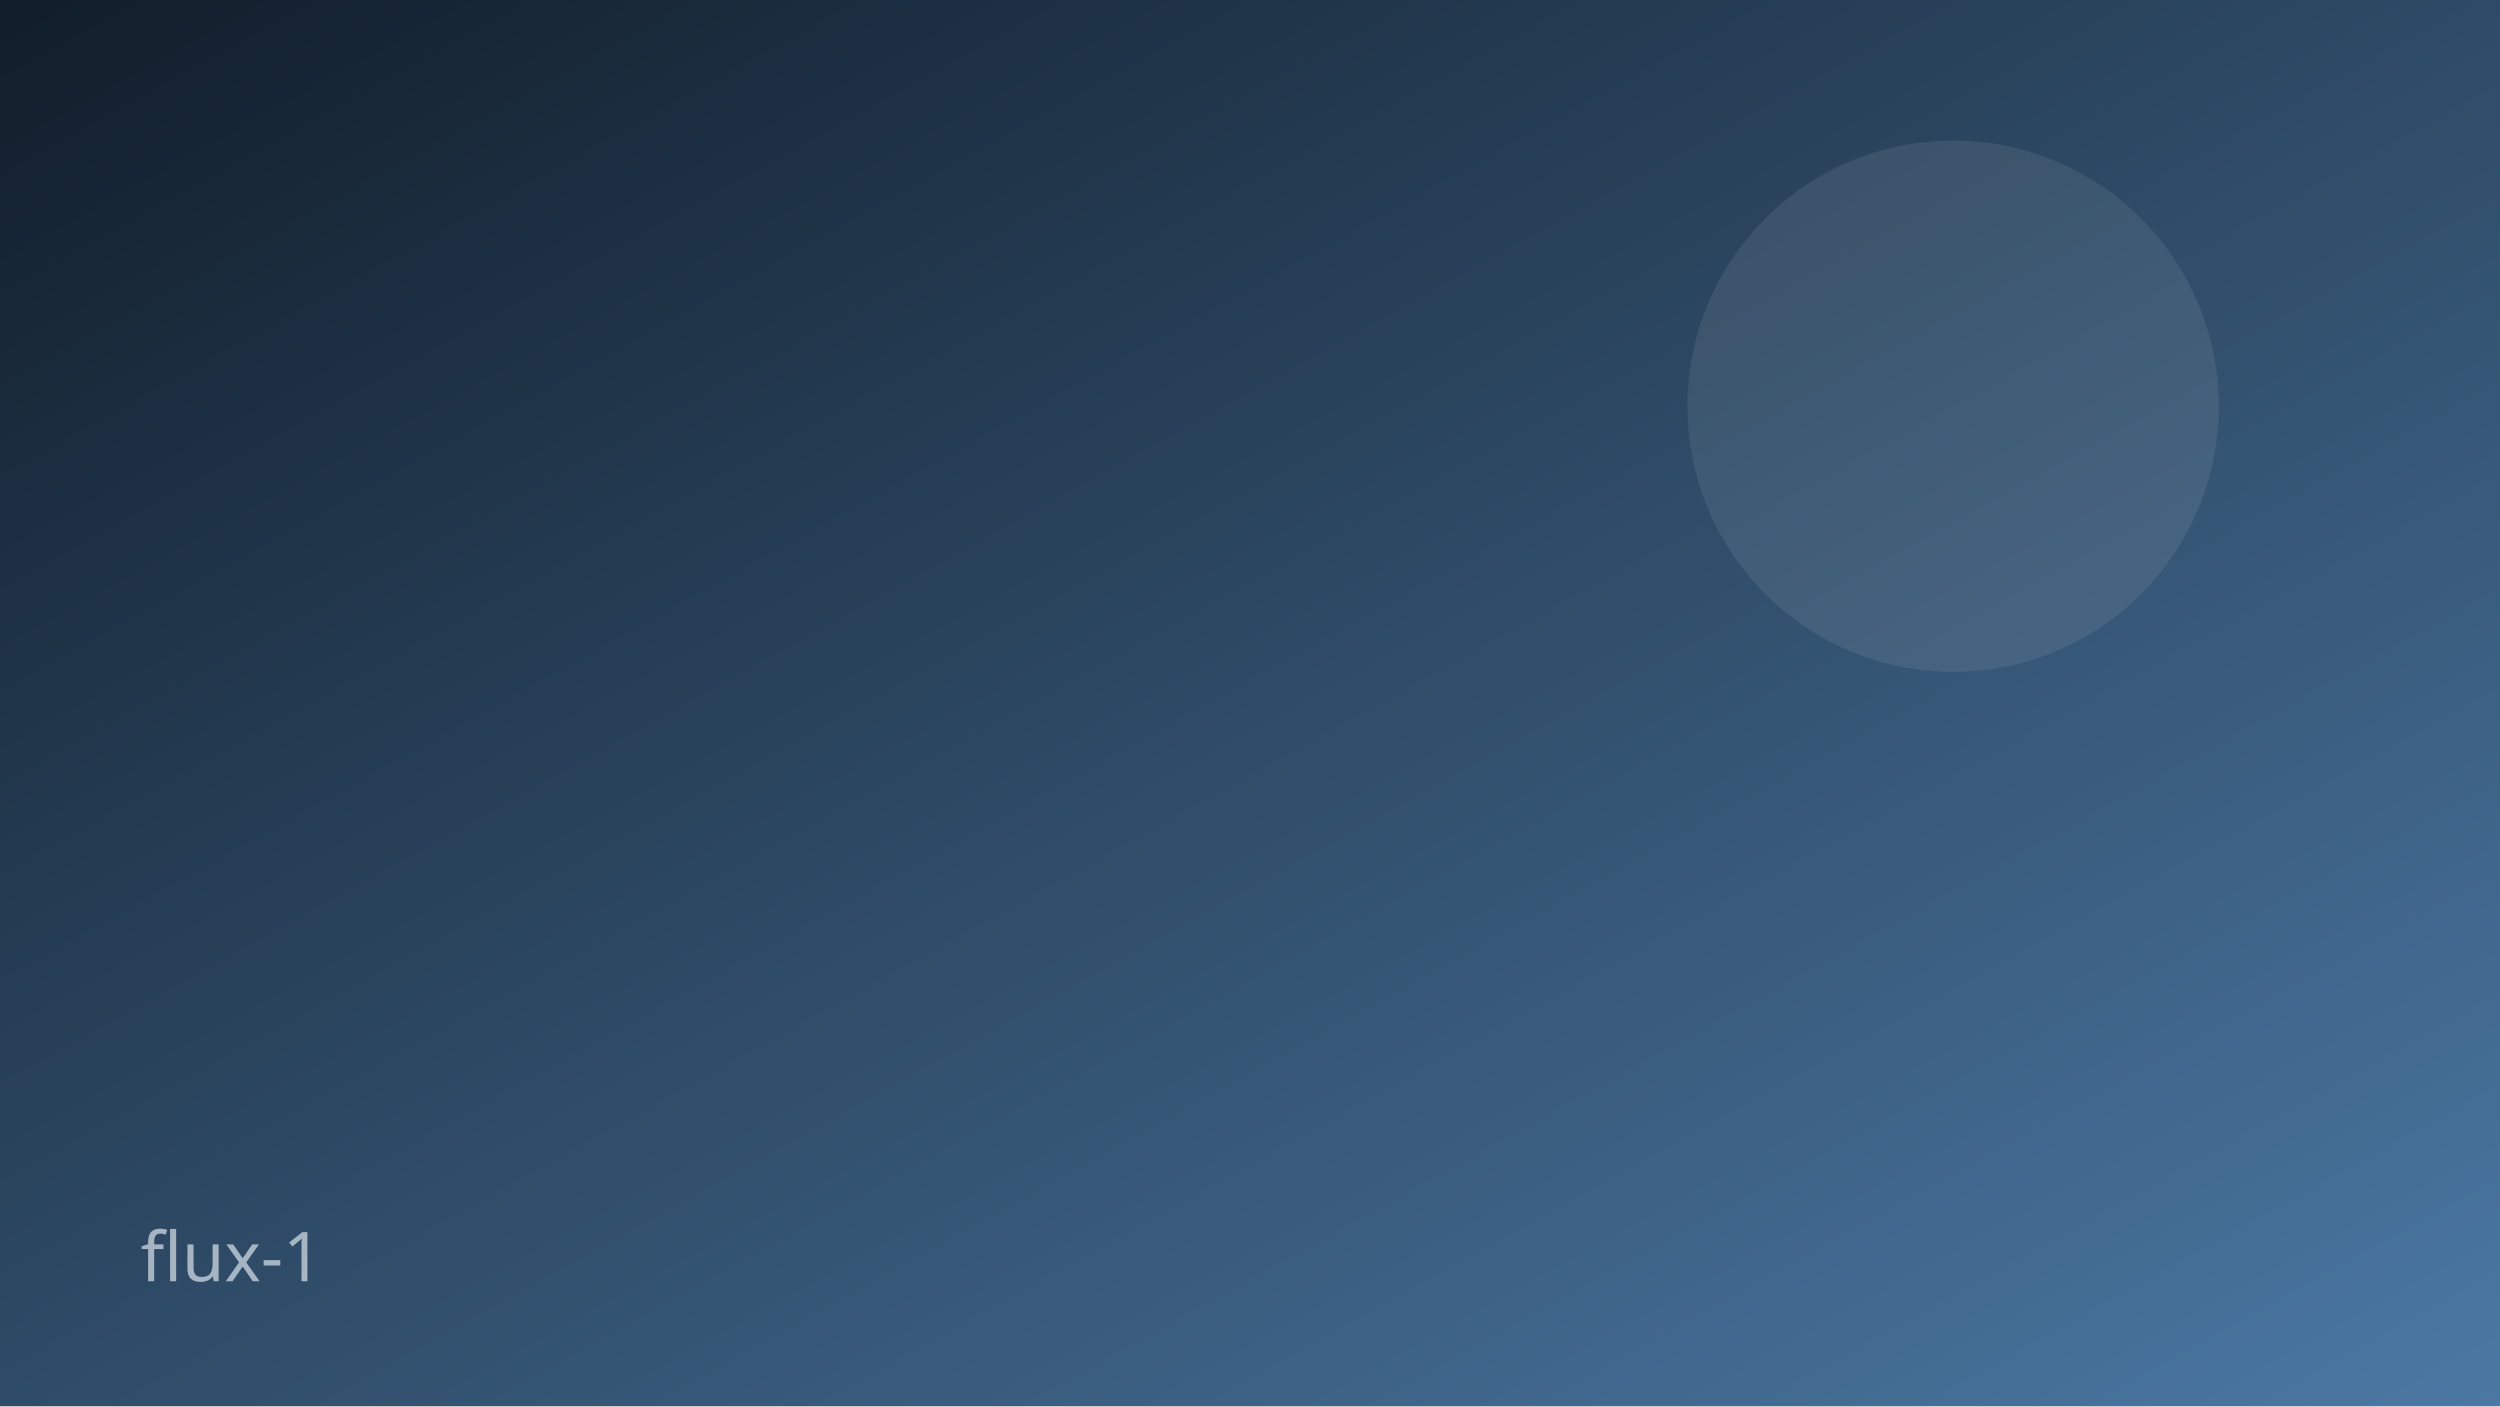
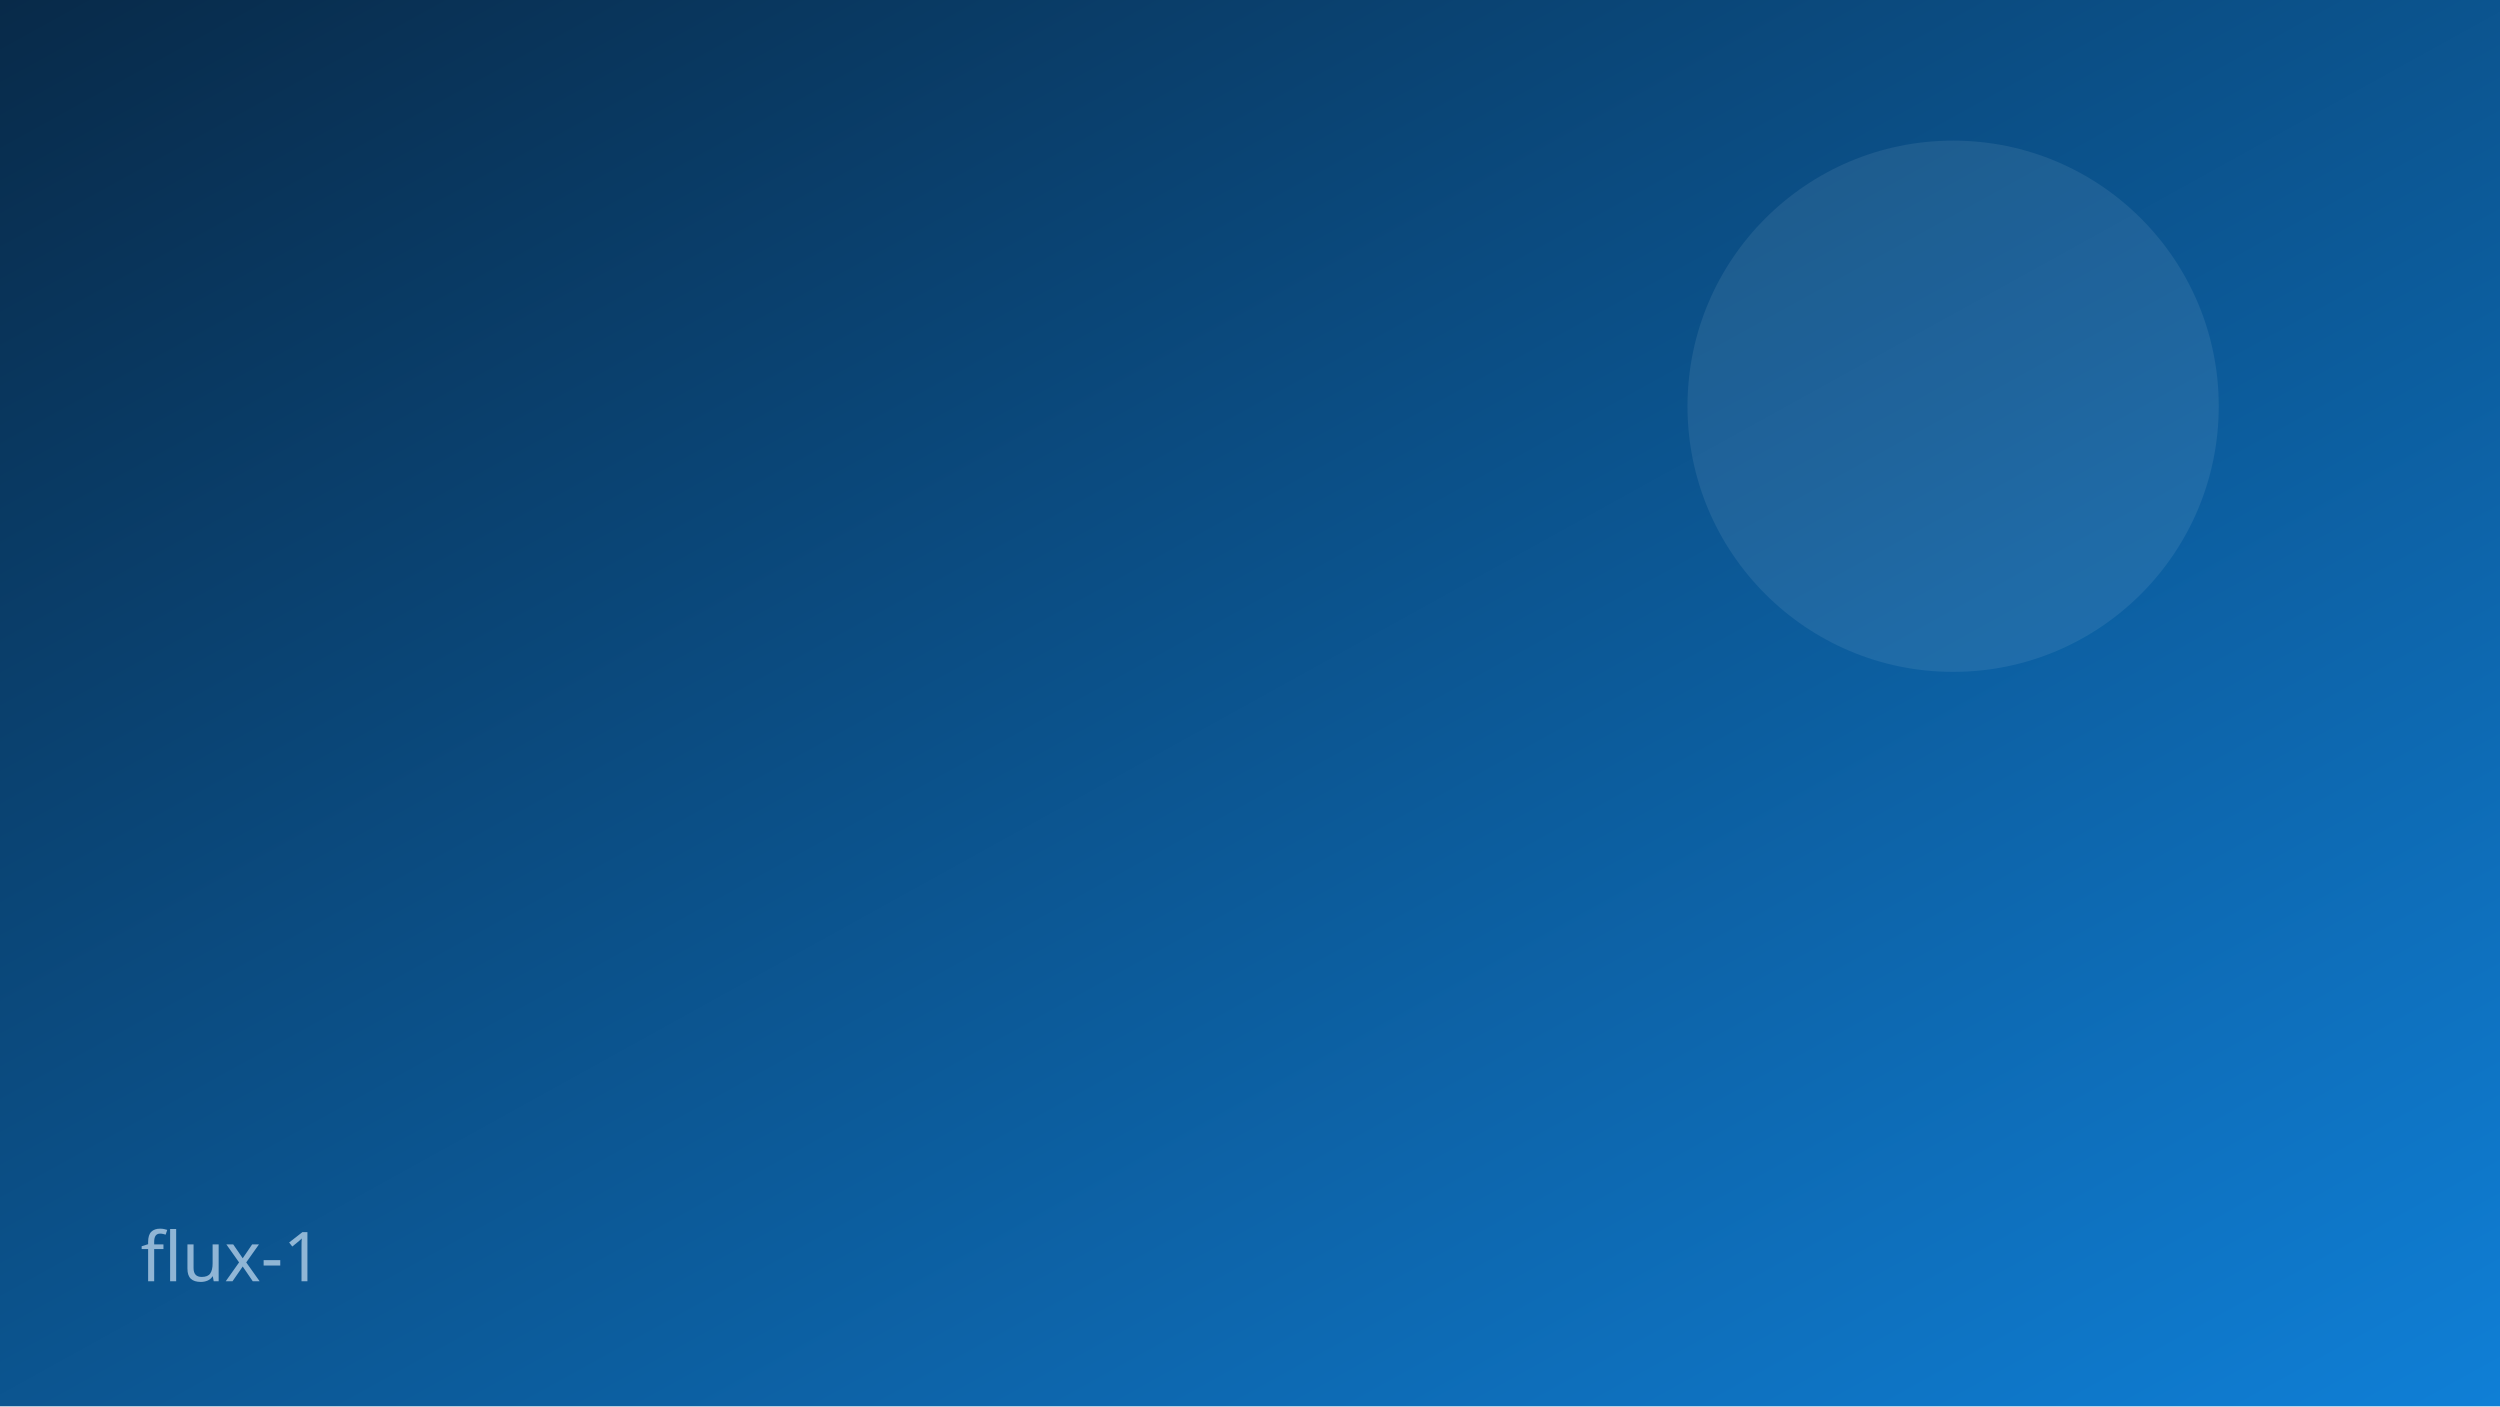
<svg xmlns="http://www.w3.org/2000/svg" width="1600" height="900" viewBox="0 0 1600 900">
  <defs>
    <linearGradient id="g" x1="0" y1="0" x2="1" y2="1">
-       <stop offset="0" stop-color="#111d2a" />
-       <stop offset="1" stop-color="#4b78a3" />
+       <stop offset="0" stop-color="#082a49" />
+       <stop offset="1" stop-color="#0f7fd6" />
    </linearGradient>
  </defs>
  <rect width="1600" height="900" fill="url(#g)" />
  <circle cx="1250" cy="260" r="170" fill="#ffffff" opacity="0.08" />
-   <text x="90" y="820" font-family="sans-serif" font-size="44" fill="#e7eef5" opacity="0.65">flux-1</text>
+   <text x="90" y="820" font-family="sans-serif" font-size="44" fill="#d7e9fa" opacity="0.65">flux-1</text>
</svg>
